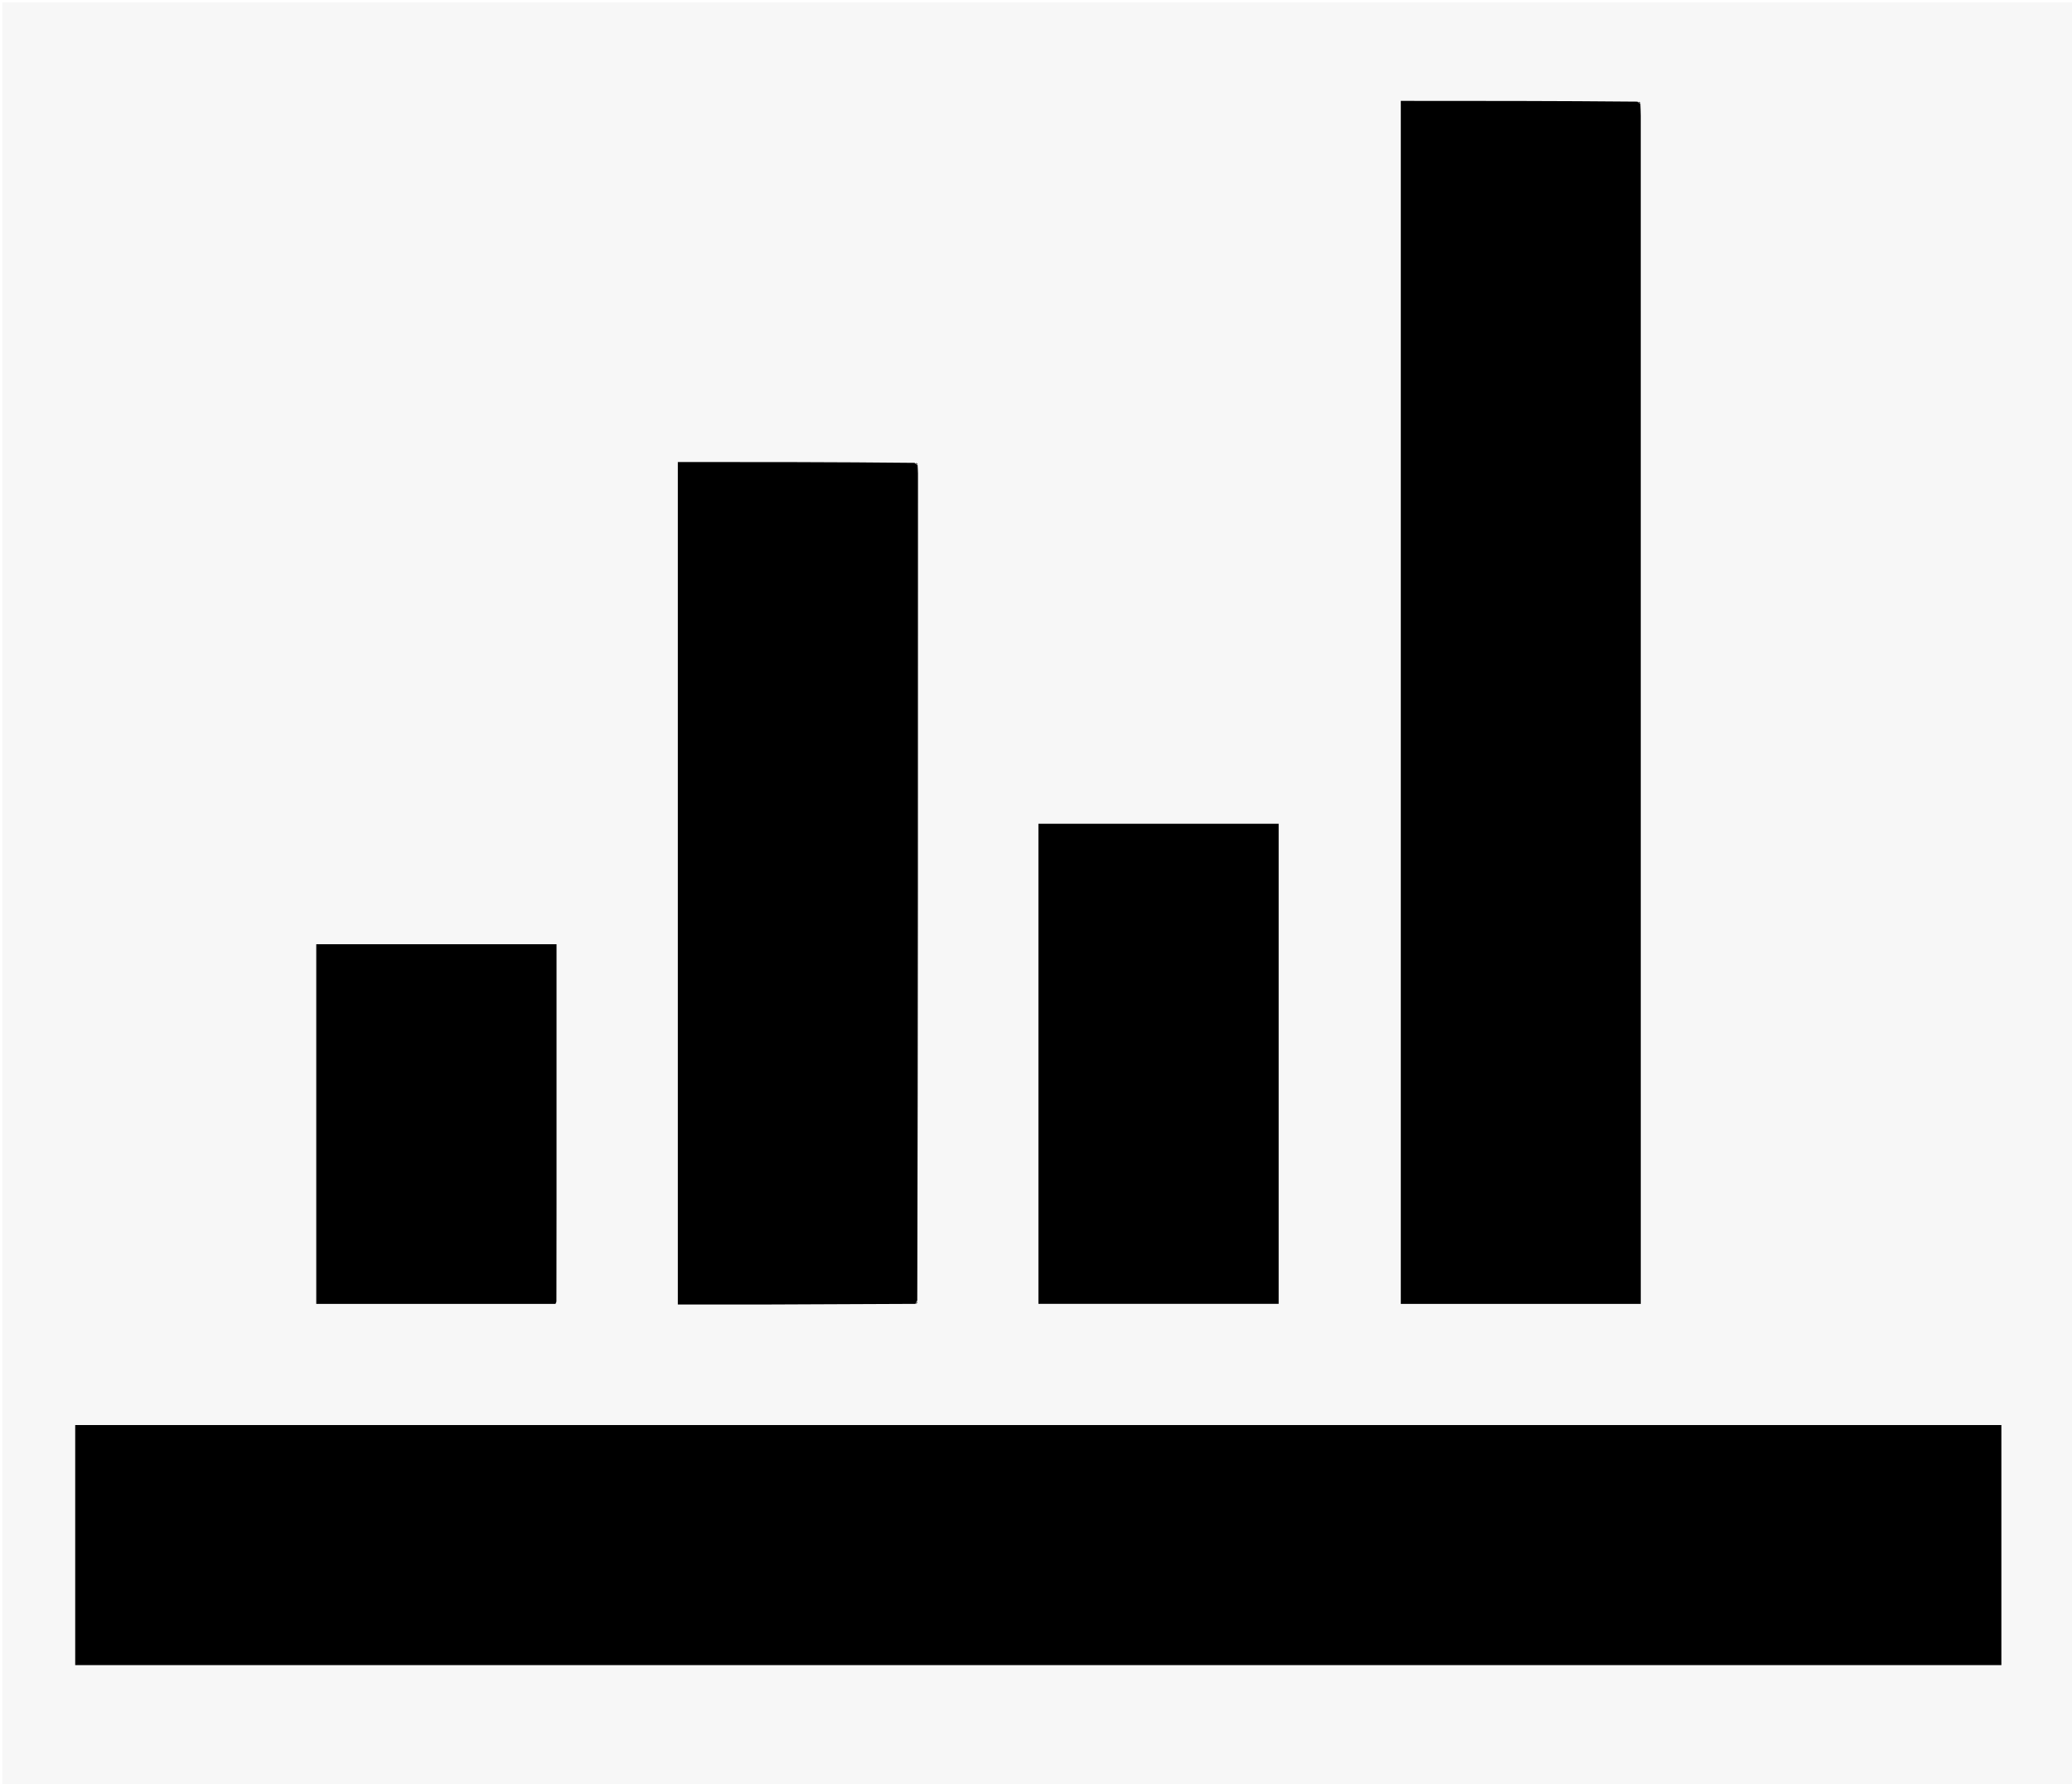
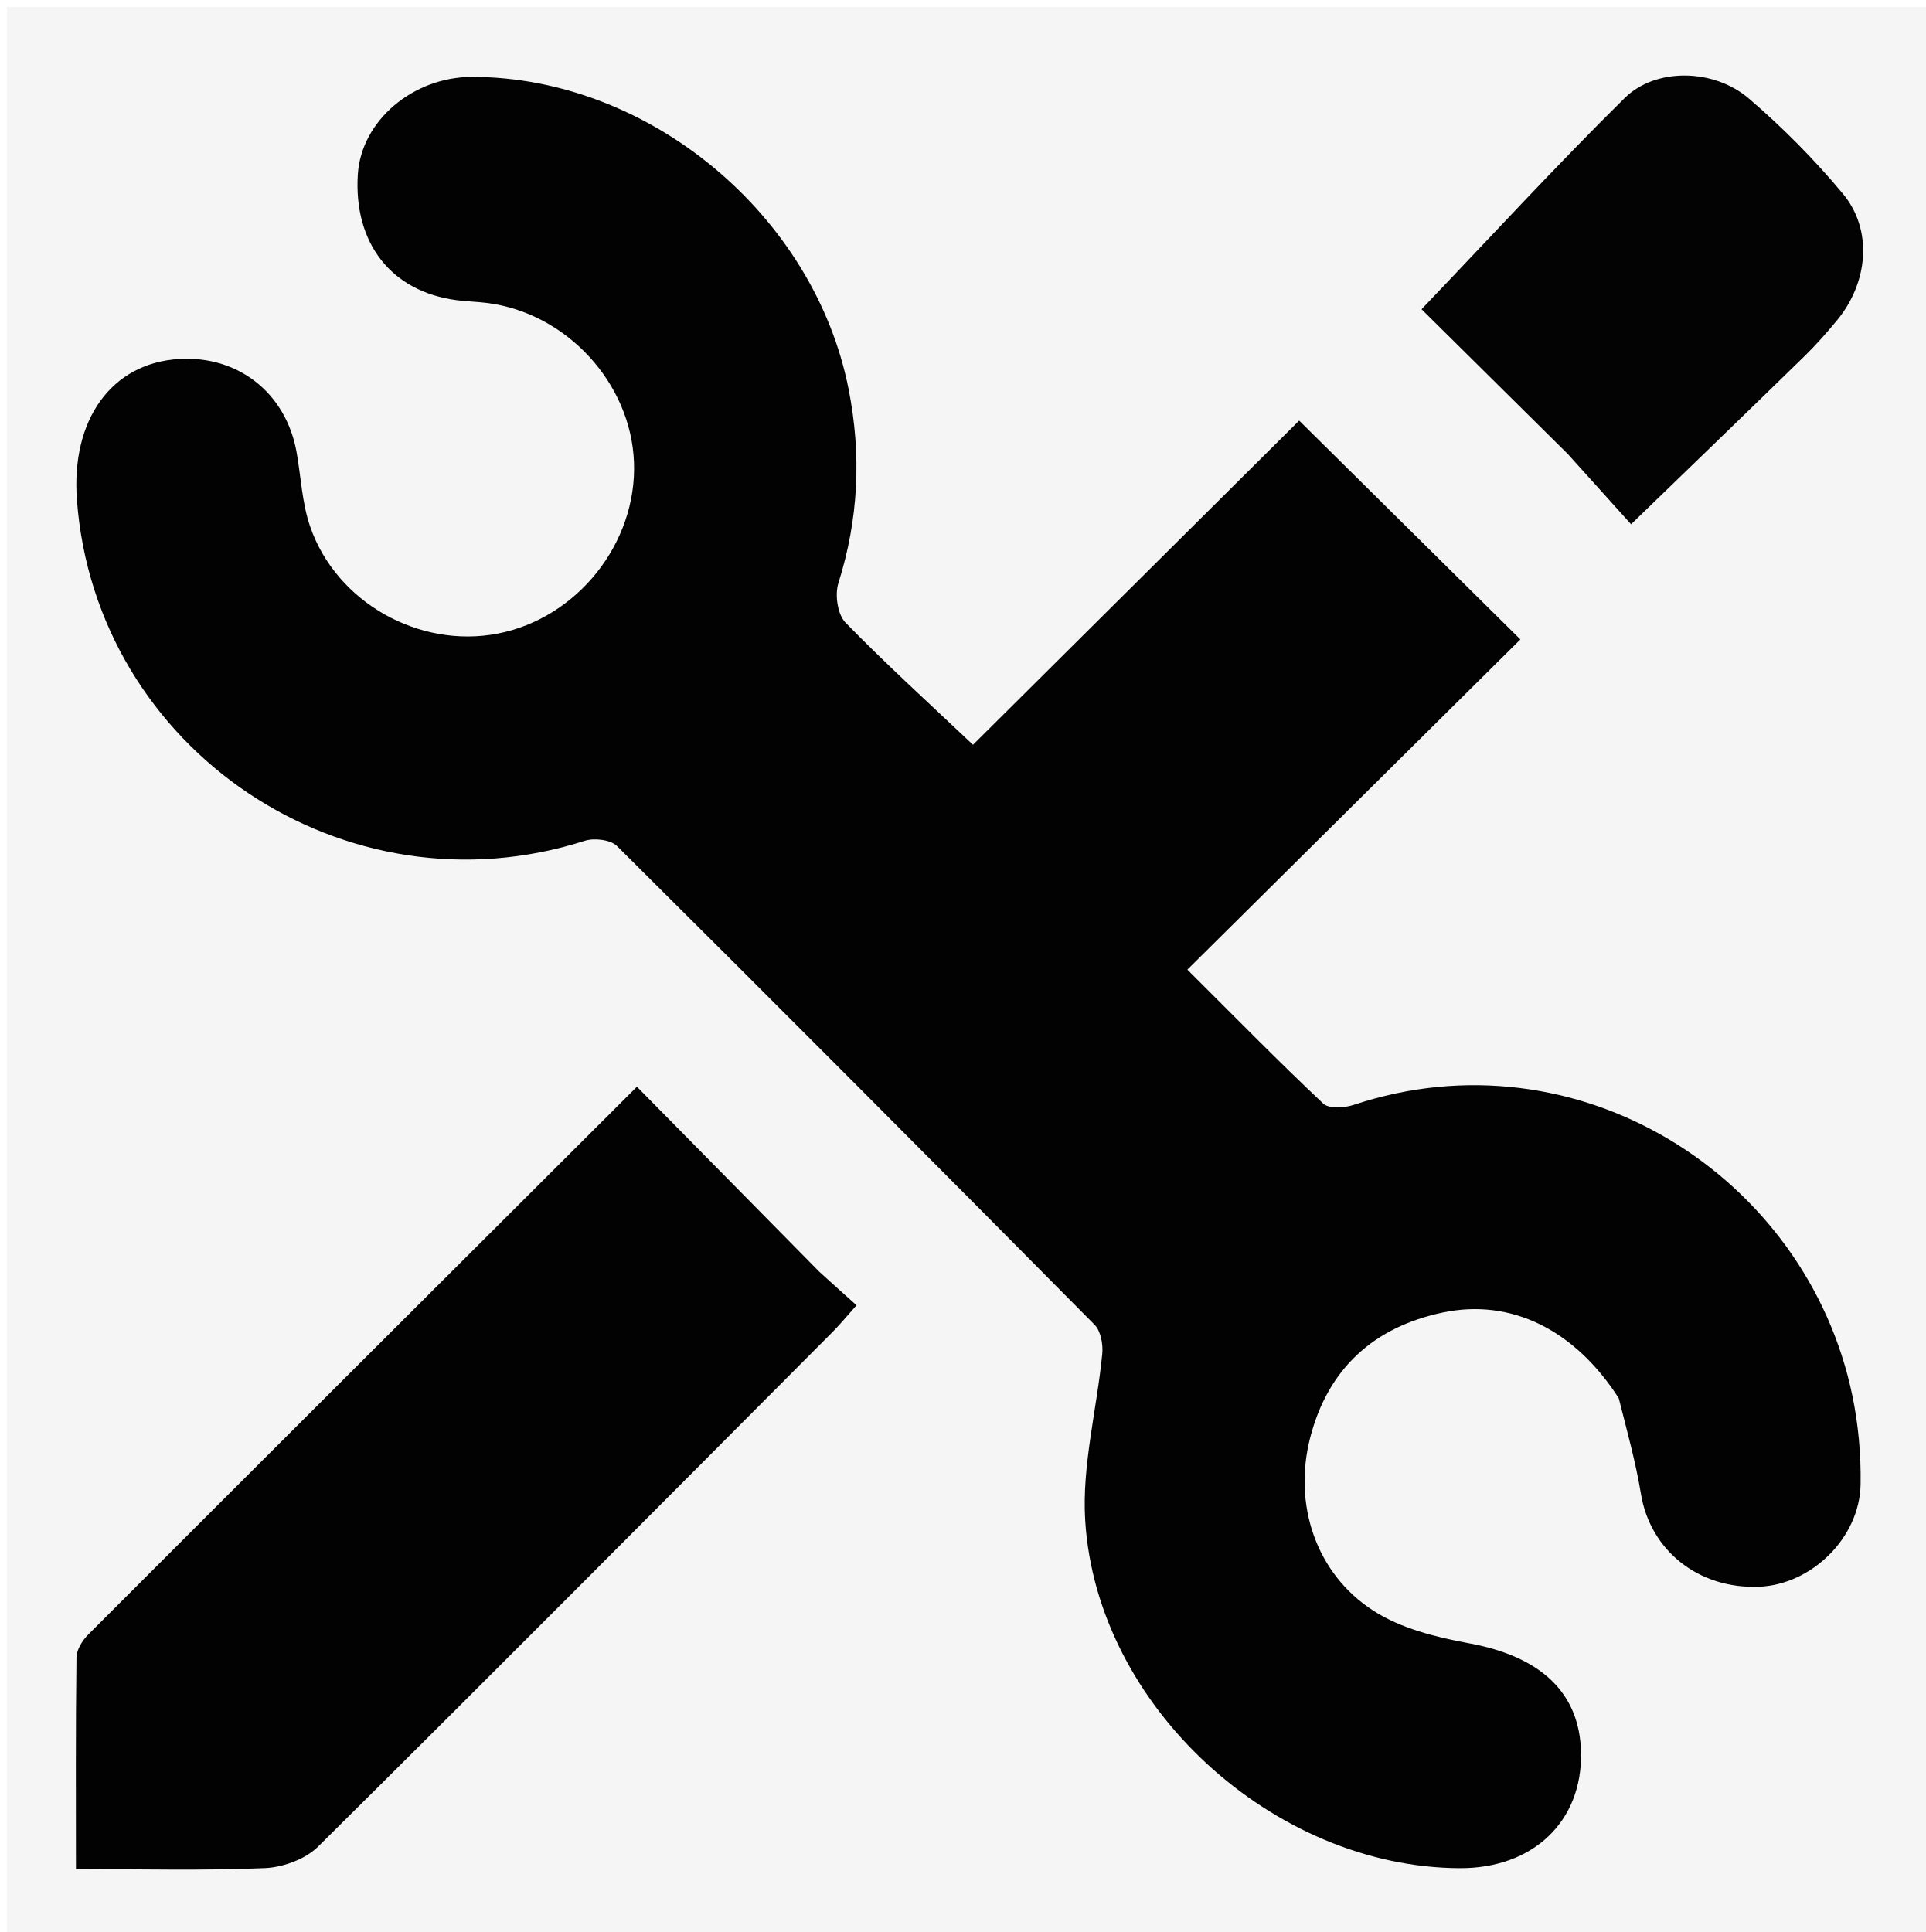
- <svg xmlns="http://www.w3.org/2000/svg" version="1.1" id="Layer_1" x="0px" y="0px" width="100%" viewBox="0 0 860 740" enable-background="new 0 0 860 740" xml:space="preserve">
-   <path fill="#F7F7F7" opacity="1" stroke="none" d=" M586,741   C390.667,741 195.833,741 1,741   C1,494.333 1,247.667 1,1   C287.667,1 574.333,1 861,1   C861,247.667 861,494.333 861,741   C769.5,741 678,741 586,741  M381.009,539.063   C381.015,424.875 381.021,310.687 381.019,196.499   C381.019,195.338 380.915,194.177 381.008,192.405   C380.675,192.252 380.342,192.099 379.095,191.712   C346.518,191.712 313.94,191.712 281.339,191.712   C281.339,308.574 281.339,424.776 281.339,541.319   C294.113,541.319 306.587,541.35 319.061,541.312   C339.378,541.249 359.694,541.142 380.635,541.102   C380.71,540.731 380.785,540.36 381.009,539.063  M679.075,41.861   C646.491,41.861 613.906,41.861 581.41,41.861   C581.41,208.704 581.41,374.898 581.41,541.057   C614.71,541.057 647.643,541.057 681.018,541.057   C681.018,539.02 681.018,537.223 681.018,535.426   C681.018,372.952 681.018,210.477 681.01,48.003   C681.01,46.341 680.903,44.679 680.998,42.435   C680.663,42.31 680.328,42.185 679.075,41.861  M546.5,591.327   C374.745,591.327 202.99,591.327 31.212,591.327   C31.212,624.889 31.212,657.831 31.212,690.966   C297.803,690.966 564.181,690.966 830.692,690.966   C830.692,657.748 830.692,624.705 830.692,591.327   C736.089,591.327 641.795,591.327 546.5,591.327  M431,490.5   C431,507.406 431,524.311 431,541.033   C464.665,541.033 497.601,541.033 530.722,541.033   C530.722,474.519 530.722,408.291 530.722,341.832   C497.41,341.832 464.366,341.832 431,341.832   C431,391.231 431,440.365 431,490.5  M231,499.5   C231,463.603 231,427.707 231,391.805   C197.368,391.805 164.321,391.805 131.267,391.805   C131.267,441.695 131.267,491.257 131.267,541.069   C164.558,541.069 197.591,541.069 230.566,541.069   C230.749,540.569 230.954,540.268 230.955,539.966   C230.981,526.811 230.99,513.655 231,499.5  z" />
-   <path fill="#000000" opacity="1" stroke="none" d=" M547,591.327   C641.795,591.327 736.089,591.327 830.692,591.327   C830.692,624.705 830.692,657.748 830.692,690.966   C564.181,690.966 297.803,690.966 31.212,690.966   C31.212,657.831 31.212,624.889 31.212,591.327   C202.99,591.327 374.745,591.327 547,591.327  z" />
-   <path fill="#000000" opacity="1" stroke="none" d=" M680.845,43.017   C680.903,44.679 681.01,46.341 681.01,48.003   C681.018,210.477 681.018,372.952 681.018,535.426   C681.018,537.223 681.018,539.02 681.018,541.057   C647.643,541.057 614.71,541.057 581.41,541.057   C581.41,374.898 581.41,208.704 581.41,41.861   C613.906,41.861 646.491,41.861 679.617,42.168   C680.309,42.756 680.538,42.937 680.845,43.017  z" />
-   <path fill="#000000" opacity="1" stroke="none" d=" M380.01,541.054   C359.694,541.142 339.378,541.249 319.061,541.312   C306.587,541.35 294.113,541.319 281.339,541.319   C281.339,424.776 281.339,308.574 281.339,191.712   C313.94,191.712 346.518,191.712 379.622,192.058   C380.309,192.696 380.547,192.9 380.86,193.015   C380.915,194.177 381.019,195.338 381.019,196.499   C381.021,310.687 381.015,424.875 380.728,539.645   C380.194,540.445 380.048,540.721 380.01,541.054  z" />
-   <path fill="#000000" opacity="1" stroke="none" d=" M431,490   C431,440.365 431,391.231 431,341.832   C464.366,341.832 497.41,341.832 530.722,341.832   C530.722,408.291 530.722,474.519 530.722,541.033   C497.601,541.033 464.665,541.033 431,541.033   C431,524.311 431,507.406 431,490  z" />
-   <path fill="#000000" opacity="1" stroke="none" d=" M231,500   C230.99,513.655 230.981,526.811 230.955,539.966   C230.954,540.268 230.749,540.569 230.566,541.069   C197.591,541.069 164.558,541.069 131.267,541.069   C131.267,491.257 131.267,441.695 131.267,391.805   C164.321,391.805 197.368,391.805 231,391.805   C231,427.707 231,463.603 231,500  z" />
-   <path fill="#242424" opacity="1" stroke="none" d=" M680.922,42.726   C680.538,42.937 680.309,42.756 680.076,42.268   C680.328,42.185 680.663,42.31 680.922,42.726  z" />
-   <path fill="#242424" opacity="1" stroke="none" d=" M380.934,192.71   C380.547,192.9 380.309,192.696 380.078,192.175   C380.342,192.099 380.675,192.252 380.934,192.71  z" />
-   <path fill="#242424" opacity="1" stroke="none" d=" M380.322,541.078   C380.048,540.721 380.194,540.445 380.653,540.107   C380.785,540.36 380.71,540.731 380.322,541.078  z" />
+ <svg xmlns="http://www.w3.org/2000/svg" version="1.1" id="Layer_1" x="0px" y="0px" width="100%" viewBox="0 0 279 280" enable-background="new 0 0 279 280" xml:space="preserve">
+   <path fill="#F5F5F5" opacity="1" stroke="none" d=" M161,281   C107.333,281 54.167,281 1,281   C1,187.667 1,94.333 1,1   C94,1 187,1 280,1   C280,94.333 280,187.667 280,281   C240.5,281 201,281 161,281  M234.779,202.964   C235.8,207.475 237.045,211.949 237.794,216.504   C239.136,224.676 246.099,230.298 254.884,229.964   C262.497,229.675 269.5,222.88 269.626,215.109   C269.696,210.814 269.301,206.421 268.423,202.216   C261.771,170.37 228.577,149.34 196.161,160.128   C194.818,160.574 192.574,160.71 191.748,159.932   C185.247,153.805 178.989,147.42 172.067,140.528   C188.612,124.121 204.66,108.206 220.327,92.67   C209.657,82.116 199.056,71.629 188.267,60.956   C172.66,76.47 156.62,92.414 141.001,107.939   C134.727,102 128.433,96.297 122.519,90.224   C121.374,89.048 120.963,86.191 121.493,84.513   C124.422,75.228 124.859,65.94 122.977,56.407   C117.984,31.113 94.074,11.191 68.464,11.14   C59.848,11.123 52.347,17.506 51.853,25.274   C51.218,35.259 56.725,42.279 66.184,43.505   C67.67,43.698 69.177,43.726 70.663,43.918   C82.136,45.401 91.437,55.53 91.872,66.988   C92.317,78.717 83.642,89.612 72.094,91.83   C60.756,94.007 48.768,87.331 44.953,76.334   C43.772,72.929 43.623,69.167 42.987,65.571   C41.472,56.999 34.563,51.51 25.954,52.027   C16.181,52.614 10.267,60.783 11.147,72.481   C13.876,108.749 50.063,132.977 84.736,121.858   C86.111,121.417 88.484,121.695 89.416,122.621   C112.585,145.642 135.64,168.777 158.616,191.991   C159.515,192.899 159.865,194.823 159.732,196.203   C158.958,204.255 156.776,212.357 157.257,220.31   C158.89,247.277 184.503,270.634 211.536,270.752   C222.163,270.798 229.315,263.979 229.114,253.992   C228.939,245.279 223.235,240.063 212.908,238.163   C208.117,237.282 203.003,236.012 199.003,233.422   C190.635,228.005 187.394,217.974 189.861,208.372   C192.439,198.335 199.097,192.332 209.052,190.228   C218.998,188.127 228.221,192.743 234.779,202.964  M118.494,184.067   C109.767,175.214 101.039,166.361 92.298,157.495   C65.335,184.396 39.043,210.612 12.8,236.877   C11.947,237.731 11.096,239.075 11.081,240.201   C10.949,250.303 11.004,260.407 11.004,270.887   C20.491,270.887 29.457,271.123 38.396,270.741   C41.039,270.628 44.268,269.437 46.11,267.612   C71.07,242.879 95.834,217.95 120.635,193.057   C121.746,191.942 122.744,190.715 124.125,189.171   C122.224,187.471 120.611,186.029 118.494,184.067  M227.447,66.054   C230.543,69.501 233.639,72.948 236.364,75.982   C245.288,67.343 253.429,59.496 261.521,51.597   C263.183,49.974 264.728,48.216 266.209,46.423   C270.752,40.92 271.417,33.31 267.065,28.081   C262.937,23.121 258.329,18.468 253.427,14.27   C248.351,9.924 239.936,9.767 235.438,14.206   C225.519,23.993 216.084,34.269 206.001,44.817   C212.574,51.324 219.76,58.439 227.447,66.054  z" />
+   <path fill="#020202" opacity="1" stroke="none" d=" M234.579,202.643   C228.221,192.743 218.998,188.127 209.052,190.228   C199.097,192.332 192.439,198.335 189.861,208.372   C187.394,217.974 190.635,228.005 199.003,233.422   C203.003,236.012 208.117,237.282 212.908,238.163   C223.235,240.063 228.939,245.279 229.114,253.992   C229.315,263.979 222.163,270.798 211.536,270.752   C184.503,270.634 158.89,247.277 157.257,220.31   C156.776,212.357 158.958,204.255 159.732,196.203   C159.865,194.823 159.515,192.899 158.616,191.991   C135.64,168.777 112.585,145.642 89.416,122.621   C88.484,121.695 86.111,121.417 84.736,121.858   C50.063,132.977 13.876,108.749 11.147,72.481   C10.267,60.783 16.181,52.614 25.954,52.027   C34.563,51.51 41.472,56.999 42.987,65.571   C43.623,69.167 43.772,72.929 44.953,76.334   C48.768,87.331 60.756,94.007 72.094,91.83   C83.642,89.612 92.317,78.717 91.872,66.988   C91.437,55.53 82.136,45.401 70.663,43.918   C69.177,43.726 67.67,43.698 66.184,43.505   C56.725,42.279 51.218,35.259 51.853,25.274   C52.347,17.506 59.848,11.123 68.464,11.14   C94.074,11.191 117.984,31.113 122.977,56.407   C124.859,65.94 124.422,75.228 121.493,84.513   C120.963,86.191 121.374,89.048 122.519,90.224   C128.433,96.297 134.727,102 141.001,107.939   C156.62,92.414 172.66,76.47 188.267,60.956   C199.056,71.629 209.657,82.116 220.327,92.67   C204.66,108.206 188.612,124.121 172.067,140.528   C178.989,147.42 185.247,153.805 191.748,159.932   C192.574,160.71 194.818,160.574 196.161,160.128   C228.577,149.34 261.771,170.37 268.423,202.216   C269.301,206.421 269.696,210.814 269.626,215.109   C269.5,222.88 262.497,229.675 254.884,229.964   C246.099,230.298 239.136,224.676 237.794,216.504   C237.045,211.949 235.8,207.475 234.579,202.643  z" />
+   <path fill="#020202" opacity="1" stroke="none" d=" M118.746,184.327   C120.611,186.029 122.224,187.471 124.125,189.171   C122.744,190.715 121.746,191.942 120.635,193.057   C95.834,217.95 71.07,242.879 46.11,267.612   C44.268,269.437 41.039,270.628 38.396,270.741   C29.457,271.123 20.491,270.887 11.004,270.887   C11.004,260.407 10.949,250.303 11.081,240.201   C11.096,239.075 11.947,237.731 12.8,236.877   C39.043,210.612 65.335,184.396 92.298,157.495   C101.039,166.361 109.767,175.214 118.746,184.327  z" />
+   <path fill="#030303" opacity="1" stroke="none" d=" M227.197,65.804   C219.76,58.439 212.574,51.324 206.001,44.817   C216.084,34.269 225.519,23.993 235.438,14.206   C239.936,9.767 248.351,9.924 253.427,14.27   C258.329,18.468 262.937,23.121 267.065,28.081   C271.417,33.31 270.752,40.92 266.209,46.423   C264.728,48.216 263.183,49.974 261.521,51.597   C253.429,59.496 245.288,67.343 236.364,75.982   C233.639,72.948 230.543,69.501 227.197,65.804  z" />
</svg>
